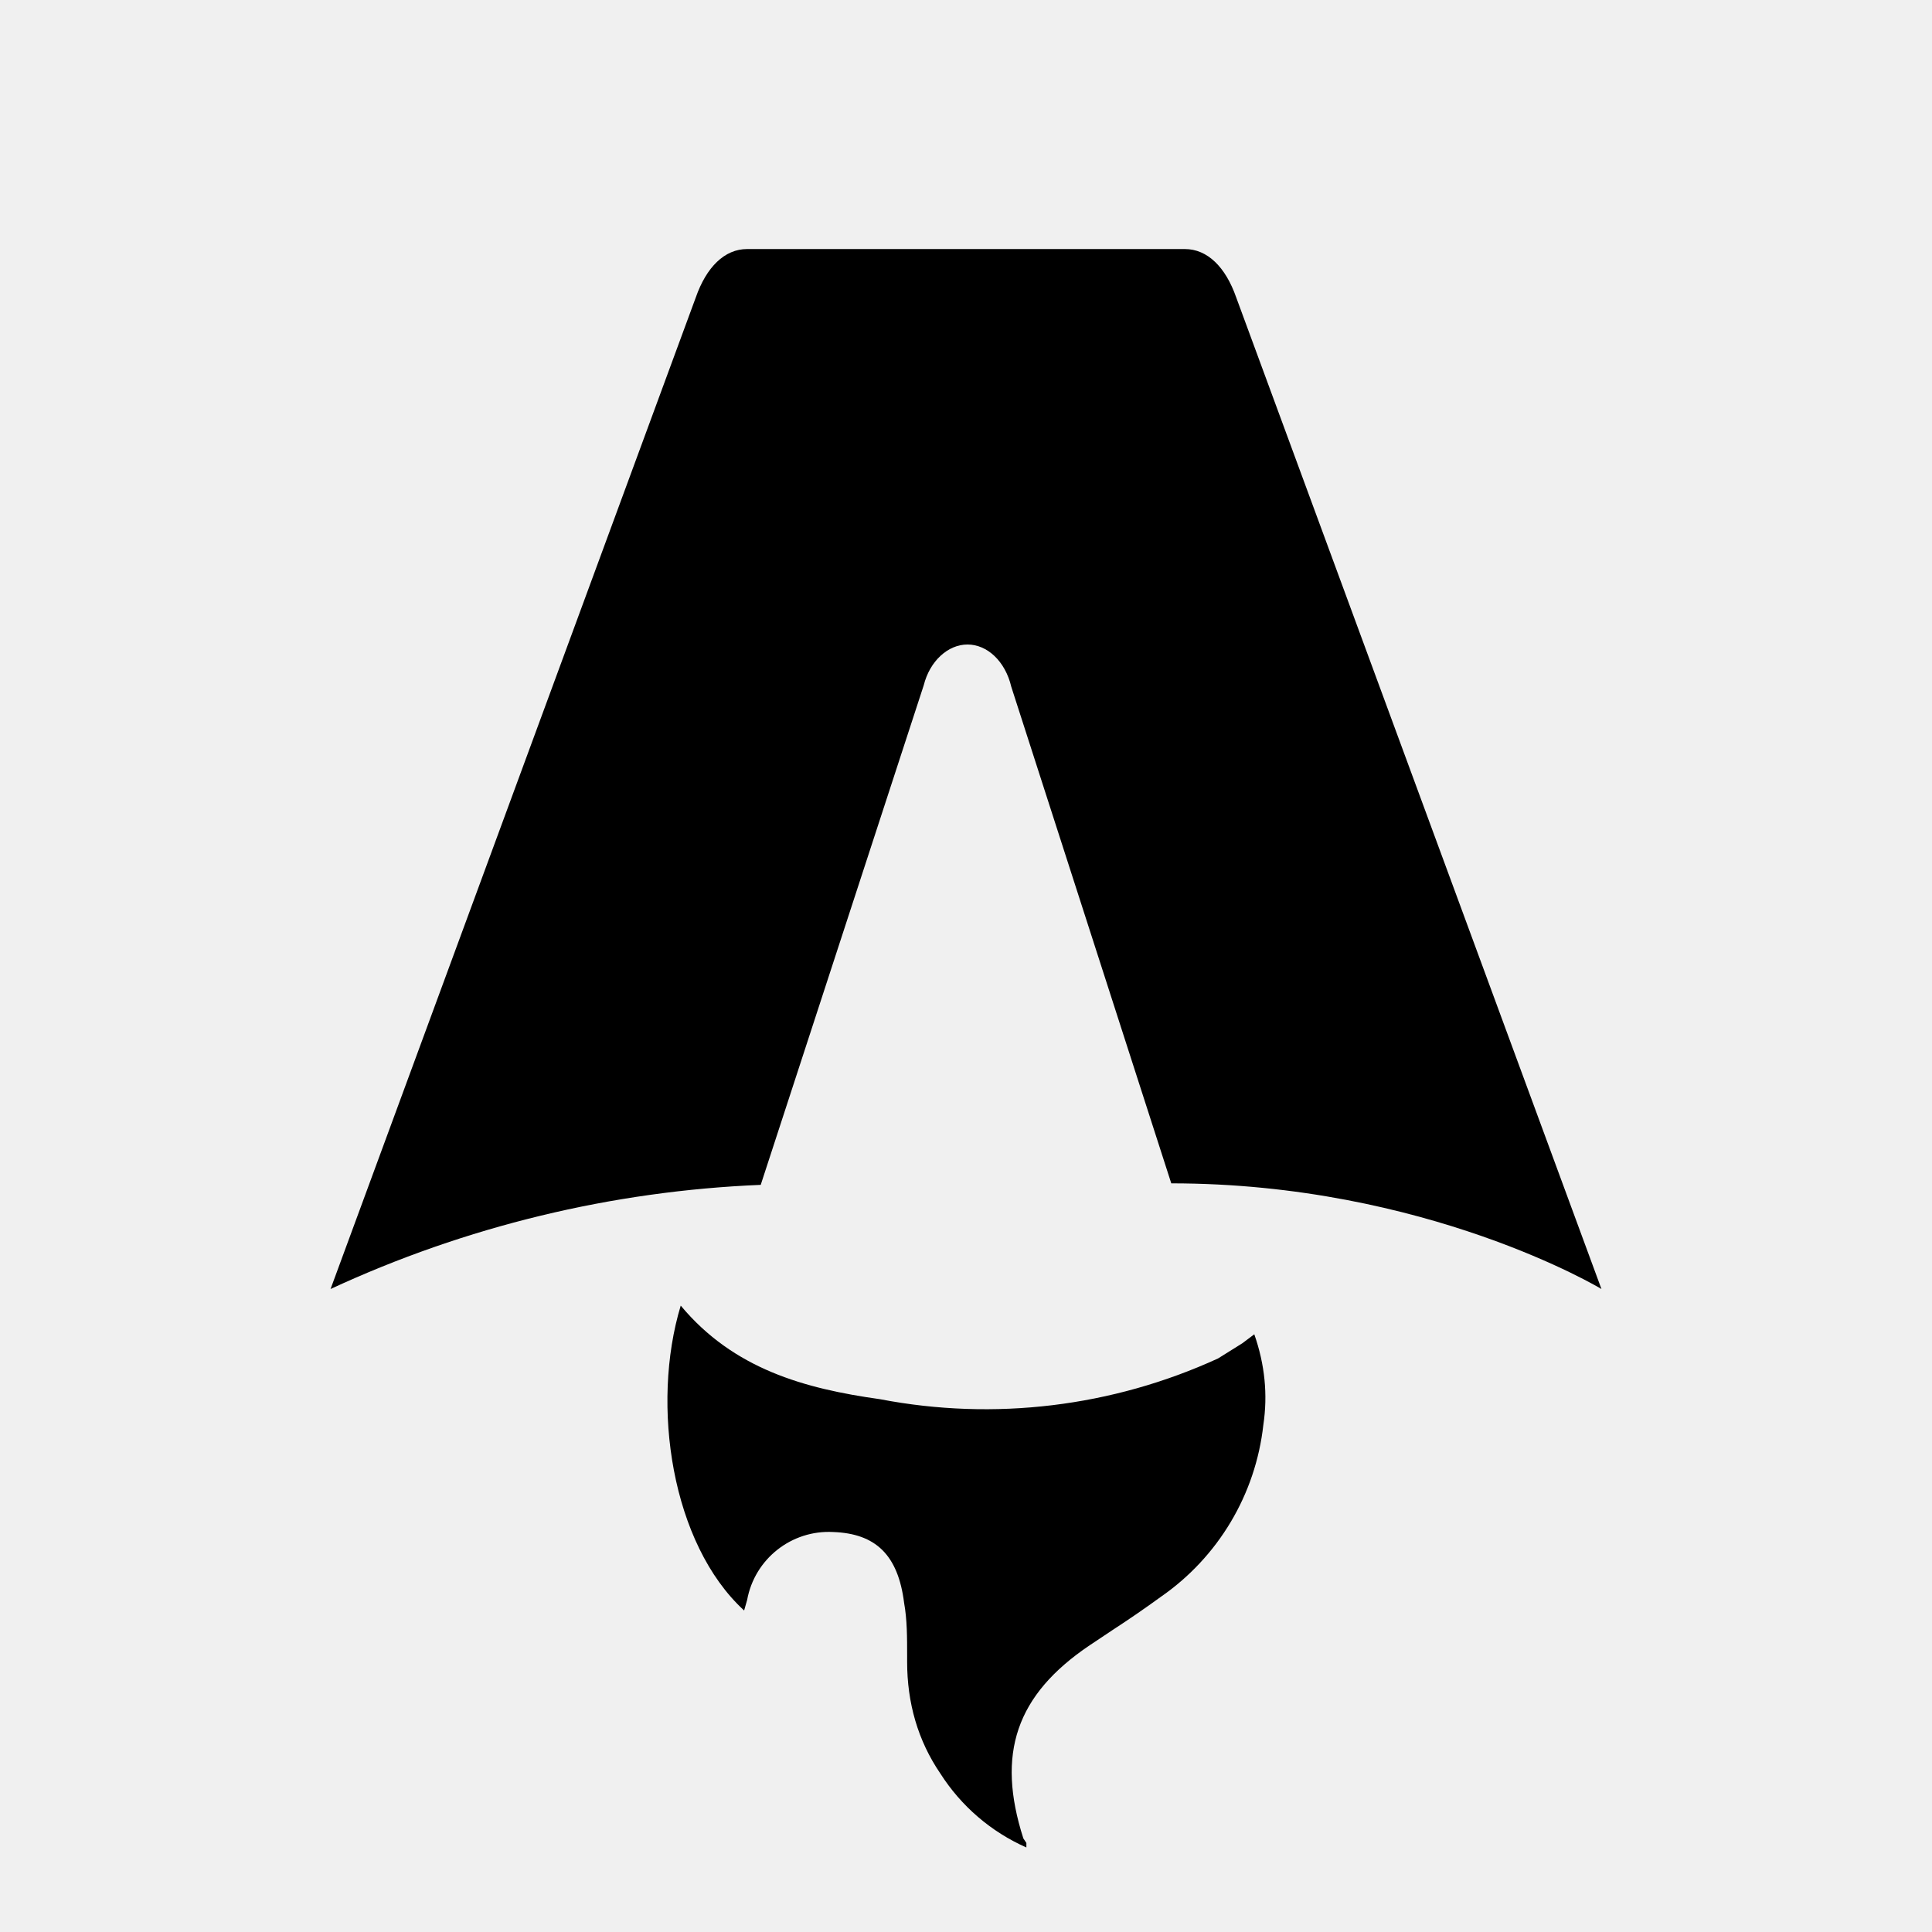
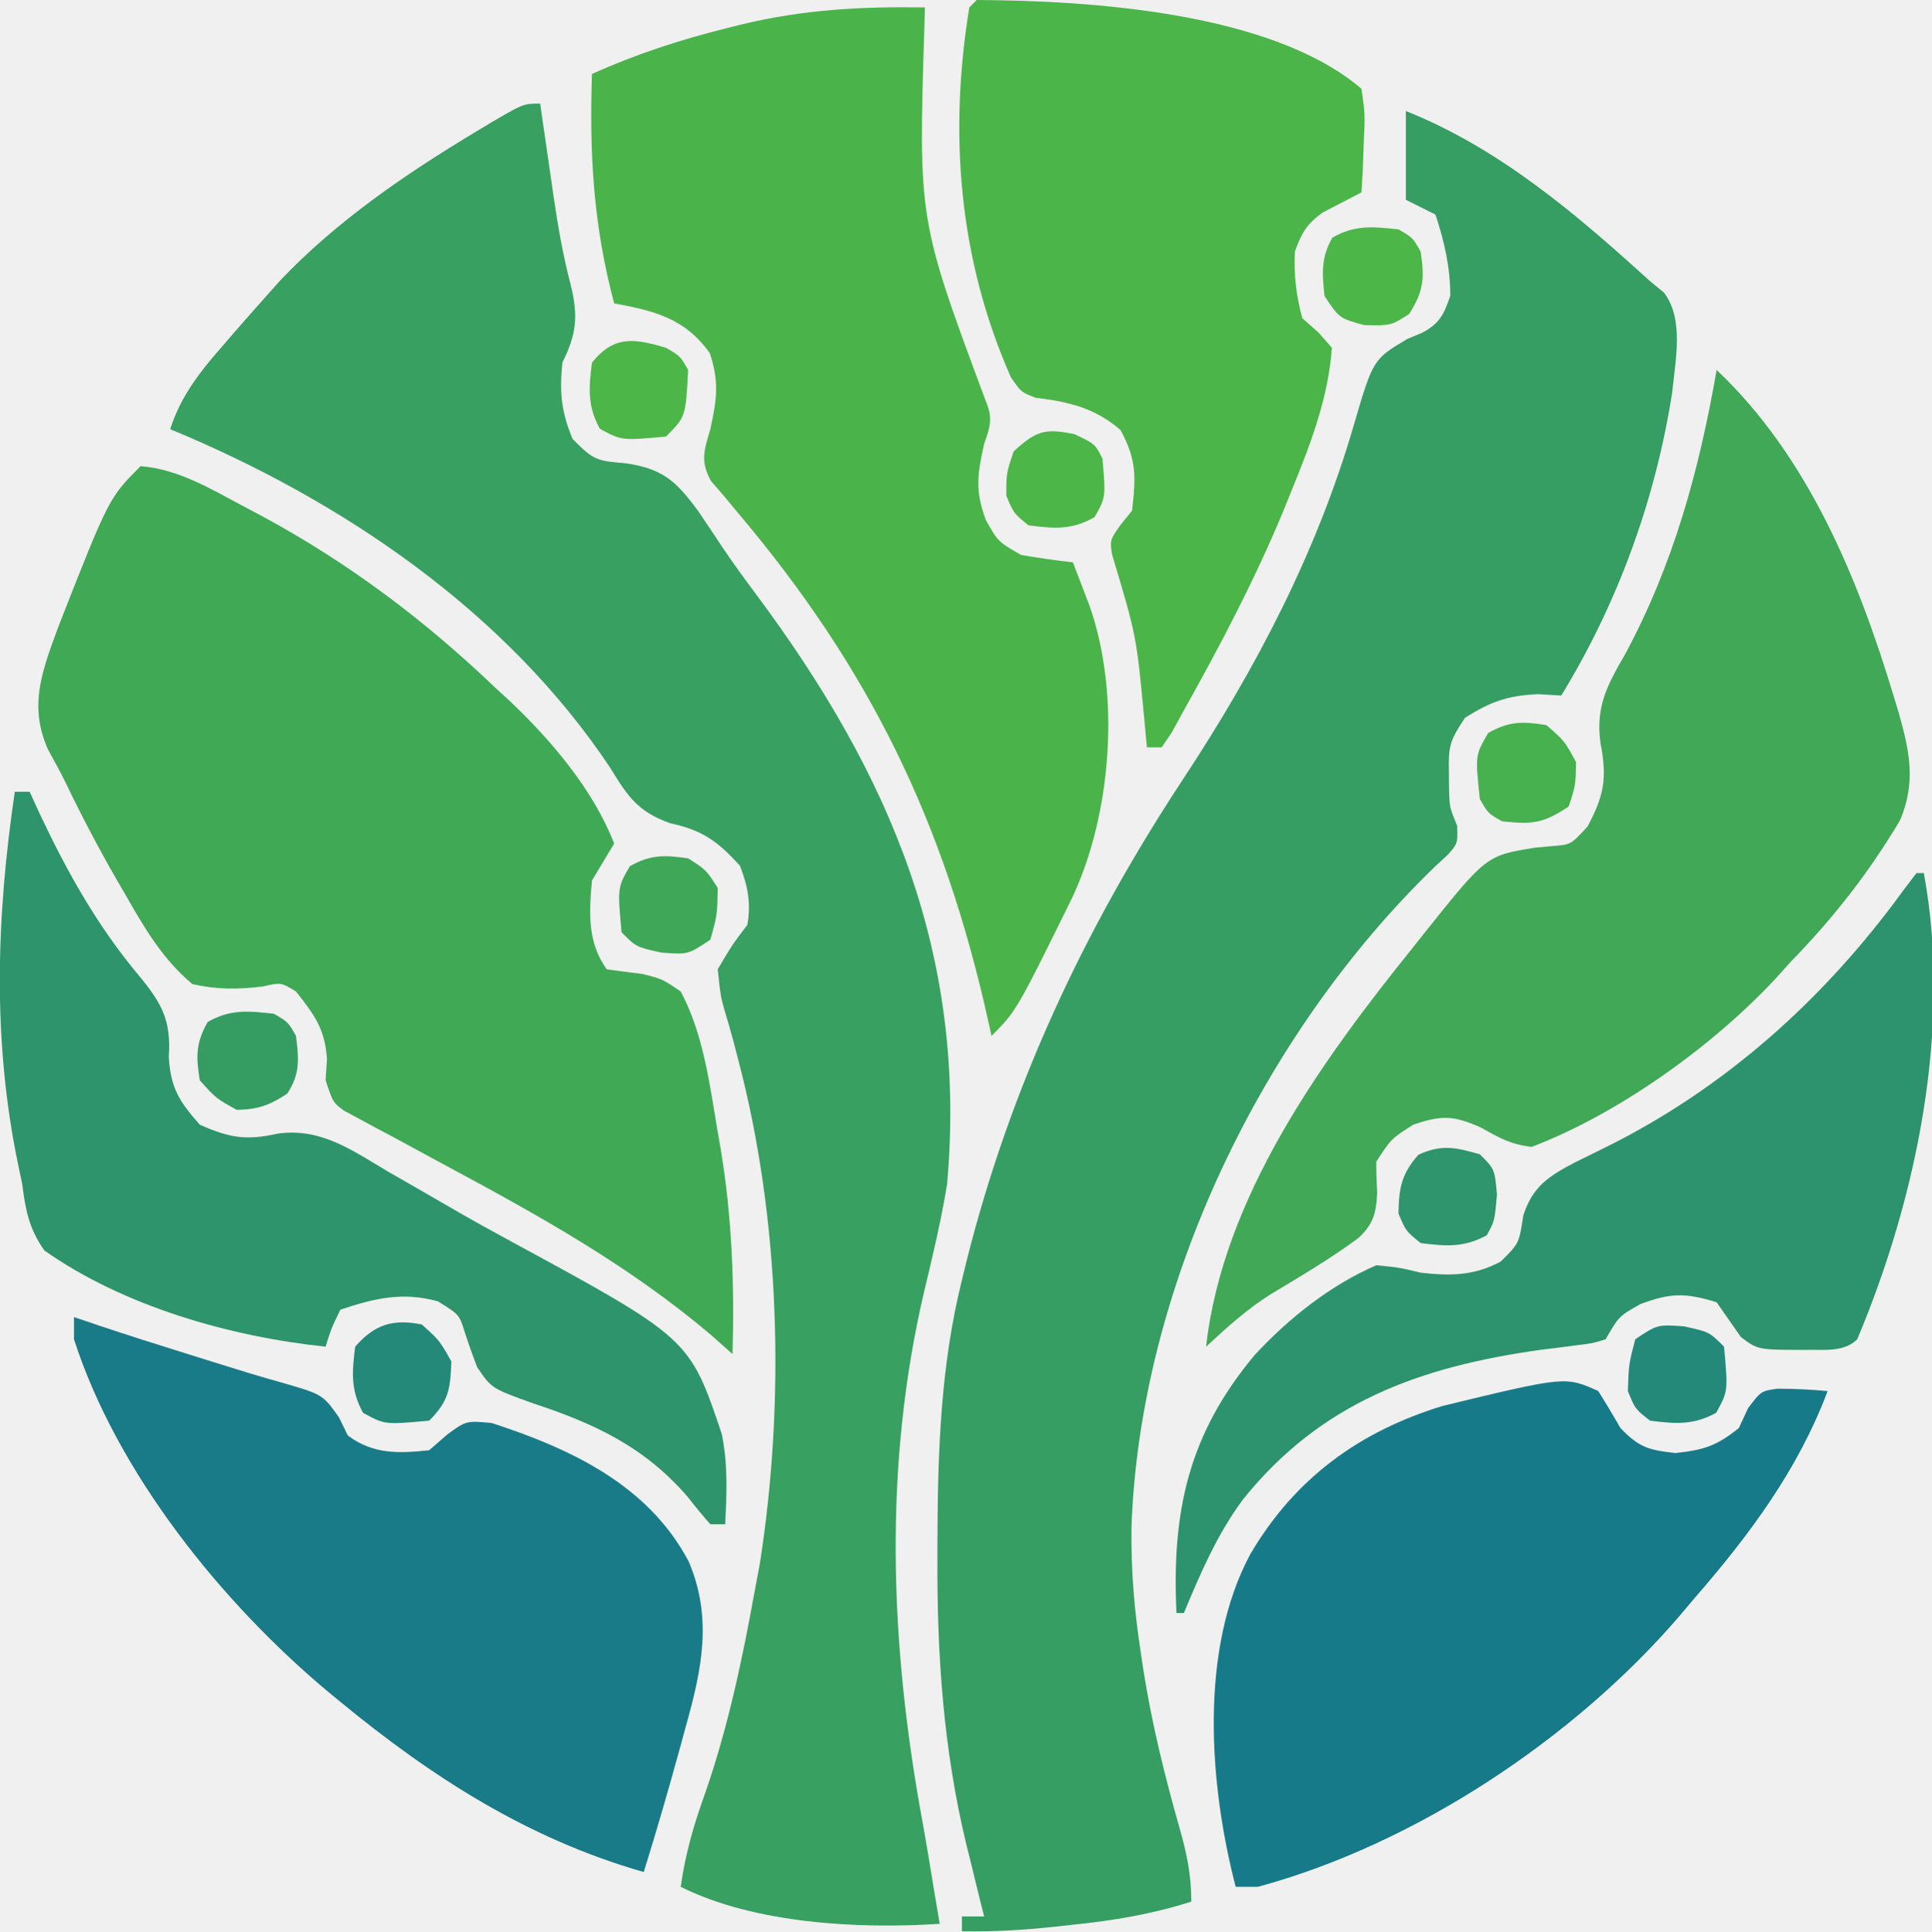
- <svg xmlns="http://www.w3.org/2000/svg" fill="none" viewBox="0 0 128 128">
-   <path d="M50.4 78.5a75.1 75.1 0 0 0-28.5 6.9l24.2-65.7c.7-2 1.9-3.2 3.4-3.2h29c1.5 0 2.7 1.2 3.4 3.2l24.2 65.7s-11.6-7-28.5-7L67 45.5c-.4-1.7-1.6-2.8-2.9-2.8-1.3 0-2.5 1.1-2.9 2.7L50.4 78.5Zm-1.1 28.2Zm-4.2-20.2c-2 6.6-.6 15.8 4.2 20.2a17.5 17.5 0 0 1 .2-.7 5.5 5.5 0 0 1 5.7-4.5c2.8.1 4.3 1.5 4.7 4.7.2 1.1.2 2.3.2 3.5v.4c0 2.7.7 5.2 2.2 7.4a13 13 0 0 0 5.7 4.9v-.3l-.2-.3c-1.8-5.6-.5-9.5 4.4-12.8l1.5-1a73 73 0 0 0 3.2-2.2 16 16 0 0 0 6.8-11.4c.3-2 .1-4-.6-6l-.8.6-1.6 1a37 37 0 0 1-22.4 2.7c-5-.7-9.7-2-13.2-6.2Z" />
-   <style>
-         path { fill: #000; }
-         @media (prefers-color-scheme: dark) {
-             path { fill: #FFF; }
-         }
-     </style>
+ <svg xmlns="http://www.w3.org/2000/svg" version="1.1" width="261" height="261">
+   <path d="M0 0 C12.671 5.068 23.003 13.917 33 23 C33.616 23.505 34.232 24.011 34.867 24.531 C37.647 28.135 36.406 33.749 36 38 C33.741 52.485 28.658 66.496 21 79 C19.969 78.938 18.938 78.876 17.875 78.812 C13.706 79.014 11.506 79.798 8 82 C5.918 85.123 5.746 85.828 5.812 89.375 C5.824 90.574 5.824 90.574 5.836 91.797 C5.911 94.117 5.911 94.117 6.938 96.625 C7 99 7 99 5.699 100.482 C5.106 101.032 4.513 101.582 3.902 102.148 C-19.363 124.651 -35.935 158.848 -37.082 191.328 C-37.163 197.132 -36.702 202.707 -35.812 208.438 C-35.684 209.286 -35.556 210.134 -35.425 211.008 C-34.285 218.104 -32.595 224.999 -30.626 231.908 C-29.623 235.444 -29 238.293 -29 242 C-34.349 243.695 -39.487 244.558 -45.062 245.125 C-45.839 245.211 -46.616 245.298 -47.416 245.387 C-51.632 245.836 -55.754 246.095 -60 246 C-60 245.34 -60 244.68 -60 244 C-59.01 244 -58.02 244 -57 244 C-57.398 242.403 -57.398 242.403 -57.805 240.773 C-58.162 239.307 -58.519 237.841 -58.875 236.375 C-59.049 235.681 -59.223 234.988 -59.402 234.273 C-62.525 221.318 -63.377 208.573 -63.312 195.312 C-63.31 194.519 -63.308 193.725 -63.306 192.907 C-63.254 181.048 -62.873 169.561 -60 158 C-59.796 157.165 -59.592 156.331 -59.382 155.471 C-53.451 131.865 -43.429 110.486 -30.043 90.199 C-20.272 75.363 -12.06 59.704 -7.074 42.585 C-4.428 33.556 -4.428 33.556 0.188 30.812 C0.862 30.53 1.536 30.248 2.23 29.957 C4.594 28.679 5.128 27.514 6 25 C6.022 21.211 5.196 17.587 4 14 C2.68 13.34 1.36 12.68 0 12 C0 8.04 0 4.08 0 0 Z " fill="#369D63" transform="translate(190,15)" />
+   <path d="M0 0 C0.121 0.846 0.121 0.846 0.244 1.709 C0.616 4.307 0.996 6.903 1.375 9.5 C1.501 10.387 1.628 11.274 1.758 12.188 C2.369 16.346 3.051 20.409 4.121 24.477 C5.172 28.69 4.915 31.169 3 35 C2.615 39.007 2.824 41.577 4.375 45.312 C7.319 48.326 7.753 48.264 11.688 48.625 C16.612 49.386 18.362 51.026 21.312 55 C22.45 56.682 23.586 58.365 24.697 60.063 C26.129 62.192 27.639 64.248 29.172 66.305 C47.317 90.673 57.724 115.039 55 146 C54.216 150.855 53.076 155.613 51.933 160.394 C46.354 184.013 47.265 208.205 51.627 231.954 C52.187 235.025 52.684 238.106 53.188 241.188 C53.457 242.792 53.728 244.396 54 246 C43.07 246.718 28.972 245.986 19 241 C19.617 236.518 20.775 232.562 22.312 228.312 C25.403 219.38 27.317 210.289 29 201 C29.228 199.787 29.456 198.574 29.691 197.324 C33.142 175.245 32.462 150.843 26.77 129.219 C26.569 128.445 26.369 127.672 26.163 126.875 C25.776 125.426 25.363 123.983 24.919 122.551 C24.379 120.602 24.379 120.602 24 117 C25.895 113.777 25.895 113.777 28 111 C28.516 108.088 28.066 105.751 27 103 C23.972 99.683 21.972 98.211 17.57 97.254 C13.215 95.724 11.793 93.579 9.5 89.812 C-4.571 68.663 -26.75 53.621 -50 44 C-48.53 39.427 -45.924 36.188 -42.812 32.625 C-42.313 32.048 -41.814 31.47 -41.3 30.876 C-39.877 29.241 -38.442 27.618 -37 26 C-36.398 25.323 -35.796 24.646 -35.176 23.949 C-27.573 15.925 -18.237 9.555 -8.812 3.875 C-8.165 3.485 -7.517 3.094 -6.85 2.692 C-2.266 0 -2.266 0 0 0 Z " fill="#38A060" transform="translate(73,14)" />
+   <path d="M0 0 C5.135 0.41 9.473 3.067 13.938 5.438 C14.779 5.883 15.62 6.329 16.486 6.789 C28.173 13.117 38.388 20.803 48 30 C48.634 30.583 49.268 31.165 49.922 31.766 C55.507 37.055 61.192 43.757 64 51 C63.007 52.671 62.006 54.337 61 56 C60.609 60.384 60.373 64.363 63 68 C64.602 68.224 66.207 68.429 67.812 68.625 C70.52 69.309 70.52 69.309 73 71 C76.074 76.75 76.926 83.642 78 90 C78.128 90.736 78.257 91.473 78.389 92.231 C79.936 101.487 80.263 110.631 80 120 C79.072 119.175 78.144 118.35 77.188 117.5 C66.179 108.151 54.106 101.426 41.445 94.628 C38.939 93.28 36.438 91.922 33.938 90.562 C33.158 90.15 32.378 89.737 31.574 89.311 C30.857 88.921 30.141 88.531 29.402 88.129 C28.451 87.62 28.451 87.62 27.48 87.1 C26 86 26 86 25 83 C25.062 82.072 25.124 81.144 25.188 80.188 C24.948 76.11 23.502 74.165 21 71 C18.993 69.764 18.993 69.764 16.496 70.324 C13.052 70.733 10.397 70.746 7 70 C3.016 66.67 0.542 62.468 -2 58 C-2.399 57.315 -2.798 56.63 -3.208 55.924 C-5.671 51.647 -7.952 47.314 -10.089 42.865 C-10.835 41.338 -11.647 39.843 -12.477 38.359 C-15.23 32.347 -13.225 27.456 -11.062 21.562 C-4.273 4.273 -4.273 4.273 0 0 Z " fill="#40A956" transform="translate(19,63)" />
+   <path d="M0 0 C-0.021 0.795 -0.042 1.589 -0.063 2.408 C-0.895 28.687 -0.895 28.687 8.145 52.984 C9.205 55.482 8.885 56.482 8 59 C7.088 63.105 6.75 65.339 8.25 69.312 C9.883 72.207 9.883 72.207 13 74 C15.324 74.394 17.658 74.735 20 75 C20.482 76.249 20.96 77.499 21.438 78.75 C21.704 79.446 21.971 80.142 22.246 80.859 C26.461 92.828 25.245 108.987 19.909 120.317 C12.356 135.644 12.356 135.644 9 139 C8.85 138.316 8.699 137.632 8.544 136.927 C2.56 110.026 -7.469 89.401 -25.219 68.371 C-25.868 67.589 -26.518 66.806 -27.188 66 C-28.044 65.01 -28.044 65.01 -28.918 64 C-30.386 61.286 -29.851 59.904 -29 57 C-28.13 53.011 -27.785 50.658 -29.062 46.75 C-32.387 42.032 -36.55 41.007 -42 40 C-44.811 29.441 -45.355 19.85 -45 9 C-39.079 6.324 -33.103 4.381 -26.812 2.812 C-26.148 2.646 -25.483 2.479 -24.799 2.308 C-16.427 0.283 -8.574 -0.127 0 0 Z " fill="#4AB44A" transform="translate(125,1)" />
+   <path d="M0 0 C12.359 11.687 19.107 28.112 23.938 44.125 C24.255 45.173 24.255 45.173 24.579 46.241 C26.08 51.52 26.971 55.713 24.785 60.859 C20.522 68.013 15.797 74.035 10 80 C9.325 80.749 8.649 81.498 7.953 82.27 C-0.556 91.403 -13.291 100.546 -25 105 C-27.836 104.661 -29.34 103.808 -31.875 102.375 C-35.613 100.73 -37.154 100.691 -41 102 C-43.978 103.894 -43.978 103.894 -46 107 C-46.003 108.396 -45.956 109.793 -45.875 111.188 C-46.001 113.897 -46.372 115.416 -48.385 117.289 C-52.154 120.09 -56.189 122.468 -60.212 124.879 C-63.462 126.917 -66.195 129.401 -69 132 C-66.74 111.842 -53.393 93.367 -41 78 C-40.284 77.093 -40.284 77.093 -39.553 76.167 C-31.141 65.632 -31.141 65.632 -24.562 64.562 C-23.344 64.45 -23.344 64.45 -22.102 64.336 C-19.695 64.147 -19.695 64.147 -17.438 61.688 C-15.162 57.433 -14.788 55.097 -15.715 50.305 C-16.347 45.449 -14.769 42.563 -12.375 38.438 C-5.809 26.22 -2.375 13.614 0 0 Z " fill="#40A857" transform="translate(232,50)" />
+   <path d="M0 0 C15.321 0.079 39.884 1.625 52 12 C52.488 15.355 52.488 15.355 52.312 19.188 C52.267 20.46 52.222 21.732 52.176 23.043 C52.089 24.507 52.089 24.507 52 26 C50.242 26.911 48.484 27.823 46.727 28.734 C44.588 30.302 43.89 31.51 43 34 C42.837 37.093 43.19 40.011 44 43 C44.722 43.639 45.444 44.279 46.188 44.938 C46.786 45.618 47.384 46.299 48 47 C47.549 53.749 45.04 60.234 42.5 66.438 C42.157 67.286 41.814 68.135 41.46 69.01 C37.598 78.327 32.925 87.207 28 96 C27.45 97.002 26.899 98.003 26.332 99.035 C25.892 99.684 25.453 100.332 25 101 C24.34 101 23.68 101 23 101 C22.89 99.817 22.781 98.633 22.668 97.414 C21.596 85.943 21.596 85.943 18.293 74.945 C18 73 18 73 19.398 70.988 C19.927 70.332 20.455 69.676 21 69 C21.508 64.429 21.63 62.159 19.438 58.125 C15.991 55.12 12.429 54.3 7.941 53.746 C6 53 6 53 4.621 50.988 C-2.416 35.079 -3.799 18.105 -1 1 C-0.67 0.67 -0.34 0.34 0 0 Z " fill="#4BB549" transform="translate(132,0)" />
+   <path d="M0 0 C1.038 1.643 2.036 3.312 3 5 C5.524 7.614 6.768 7.975 10.438 8.375 C14.262 7.972 16.026 7.395 19 5 C19.413 4.113 19.825 3.226 20.25 2.312 C22 0 22 0 24.184 -0.32 C26.475 -0.313 28.719 -0.215 31 0 C26.991 10.651 20.413 19.485 13 28 C12.278 28.856 11.556 29.712 10.812 30.594 C-3.431 47.075 -24.769 61.242 -46 67 C-46.99 67 -47.98 67 -49 67 C-52.582 53.203 -53.979 34.939 -47 22 C-40.968 11.773 -32.28 5.446 -21 2 C-4.441 -2.003 -4.441 -2.003 0 0 Z " fill="#177A88" transform="translate(216,188)" />
+   <path d="M0 0 C1.155 0.392 2.31 0.784 3.5 1.188 C7.287 2.452 11.089 3.661 14.902 4.847 C16.303 5.283 17.704 5.722 19.104 6.163 C22.037 7.086 24.963 7.99 27.926 8.812 C33.611 10.45 33.611 10.45 35.812 13.562 C36.4 14.769 36.4 14.769 37 16 C40.421 18.566 43.848 18.437 48 18 C48.804 17.299 49.609 16.598 50.438 15.875 C53 14 53 14 56.438 14.312 C67.187 17.807 77.613 22.702 83.078 33.039 C86.321 40.674 84.851 47.6 82.688 55.312 C82.46 56.148 82.233 56.983 81.999 57.843 C80.426 63.59 78.772 69.31 77 75 C61.408 70.545 48.406 62.211 36 52 C35.164 51.313 35.164 51.313 34.312 50.613 C19.947 38.601 5.813 21.05 0 3 C0 2.01 0 1.02 0 0 Z " fill="#187B87" transform="translate(10,178)" />
+   <path d="M0 0 C0.66 0 1.32 0 2 0 C2.461 1.004 2.923 2.008 3.398 3.043 C7.149 10.979 11.124 18.08 16.761 24.837 C19.934 28.669 21.135 30.93 20.812 35.875 C21.063 40.051 22.238 41.884 25 45 C29.032 46.783 31.258 47.166 35.578 46.199 C41.42 45.406 45.63 48.485 50.5 51.375 C51.463 51.925 52.425 52.475 53.417 53.042 C55.366 54.157 57.311 55.28 59.251 56.411 C61.708 57.831 64.181 59.207 66.676 60.559 C91.198 73.866 91.198 73.866 95.543 86.801 C96.384 90.848 96.227 94.891 96 99 C95.34 99 94.68 99 94 99 C92.955 97.83 91.964 96.612 91 95.375 C85.207 88.616 78.474 85.439 70.125 82.688 C64.44 80.646 64.44 80.646 62.496 77.793 C61.889 76.222 61.323 74.634 60.805 73.031 C60.074 70.673 60.074 70.673 57.188 68.875 C52.381 67.555 48.649 68.45 44 70 C42.781 72.504 42.781 72.504 42 75 C29.132 73.659 14.688 69.541 4 62 C1.93 59.085 1.437 56.507 1 53 C0.817 52.131 0.634 51.262 0.445 50.367 C-3.053 33.548 -2.484 16.877 0 0 Z " fill="#2E946C" transform="translate(2,107)" />
+   <path d="M0 0 C0.33 0 0.66 0 1 0 C4.829 20.707 0.063 43.845 -8 63 C-9.867 64.867 -12.742 64.345 -15.25 64.438 C-21.439 64.424 -21.439 64.424 -23.727 62.695 C-24.824 61.135 -25.912 59.568 -27 58 C-31.173 56.71 -33.222 56.707 -37.312 58.25 C-40.207 59.883 -40.207 59.883 -42 63 C-43.781 63.552 -43.781 63.552 -45.93 63.809 C-47.114 63.966 -47.114 63.966 -48.323 64.126 C-49.165 64.229 -50.007 64.332 -50.875 64.438 C-67.148 66.736 -80.438 71.503 -91 84.625 C-94.5 89.358 -96.751 94.587 -99 100 C-99.33 100 -99.66 100 -100 100 C-100.66 86.22 -98.351 75.788 -89.441 65.137 C-84.86 60.182 -79.206 55.683 -73 53 C-69.914 53.293 -69.914 53.293 -67 54 C-62.987 54.443 -59.845 54.451 -56.188 52.5 C-53.703 50.056 -53.703 50.056 -53.125 46.25 C-51.845 42.33 -49.736 40.982 -46.145 39.094 C-44.822 38.439 -43.498 37.786 -42.173 37.135 C-25.92 29.12 -12.477 17.041 -1.863 2.457 C-1.248 1.646 -0.634 0.835 0 0 Z " fill="#2D936E" transform="translate(259,118)" />
+   <path d="M0 0 C3.438 0.75 3.438 0.75 5.438 2.75 C5.983 8.755 5.983 8.755 4.375 11.688 C1.283 13.383 -1.118 13.181 -4.562 12.75 C-6.562 11.188 -6.562 11.188 -7.562 8.75 C-7.438 5.125 -7.438 5.125 -6.562 1.75 C-3.562 -0.25 -3.562 -0.25 0 0 Z " fill="#248978" transform="translate(227.5625,179.25)" />
+   <path d="M0 0 C1.938 1.125 1.938 1.125 3 3 C3.539 6.616 3.422 8.341 1.438 11.438 C-1 13 -1 13 -4.625 12.938 C-8 12 -8 12 -10 9 C-10.322 5.912 -10.487 3.86 -8.938 1.125 C-5.893 -0.643 -3.437 -0.368 0 0 Z " fill="#4CB649" transform="translate(189,31)" />
+   <path d="M0 0 C2.438 1.562 2.438 1.562 4 4 C3.938 7.625 3.938 7.625 3 11 C0 13 0 13 -3.562 12.75 C-7 12 -7 12 -9 10 C-9.55 3.948 -9.55 3.948 -7.875 1.062 C-5.065 -0.53 -3.172 -0.453 0 0 Z " fill="#3FA758" transform="translate(93,116)" />
+   <path d="M0 0 C1.938 1.125 1.938 1.125 3 3 C2.667 9.333 2.667 9.333 0 12 C-6.005 12.546 -6.005 12.546 -8.938 10.938 C-10.633 7.845 -10.431 5.445 -10 2 C-7.009 -1.681 -4.326 -1.289 0 0 Z " fill="#4CB649" transform="translate(90,47)" />
+   <path d="M0 0 C2.375 2.125 2.375 2.125 4 5 C3.854 8.727 3.658 10.342 1 13 C-5.005 13.546 -5.005 13.546 -7.938 11.938 C-9.633 8.845 -9.431 6.445 -9 3 C-6.377 -0.011 -3.906 -0.781 0 0 Z " fill="#248978" transform="translate(57,179)" />
+   <path d="M0 0 C2 2 2 2 2.312 5.438 C2 9 2 9 0.938 10.938 C-2.155 12.633 -4.555 12.431 -8 12 C-10 10.375 -10 10.375 -11 8 C-10.929 4.52 -10.614 2.705 -8.312 0.062 C-5.161 -1.386 -3.291 -0.93 0 0 Z " fill="#2E956C" transform="translate(200,156)" />
+   <path d="M0 0 C1.938 1.125 1.938 1.125 3 3 C3.394 6.153 3.583 8.111 1.812 10.812 C-0.593 12.389 -2.105 12.931 -5 13 C-7.812 11.438 -7.812 11.438 -10 9 C-10.524 5.791 -10.55 3.97 -8.938 1.125 C-5.893 -0.643 -3.437 -0.368 0 0 Z " fill="#369D62" transform="translate(37,137)" />
+   <path d="M0 0 C2.438 2.125 2.438 2.125 4 5 C3.938 8.188 3.938 8.188 3 11 C-0.469 13.313 -1.922 13.425 -6 13 C-7.875 11.938 -7.875 11.938 -9 10 C-9.633 4.09 -9.633 4.09 -7.875 1.062 C-5.03 -0.55 -3.209 -0.524 0 0 Z " fill="#47B04F" transform="translate(209,98)" />
+   <path d="M0 0 C2.75 1.312 2.75 1.312 3.75 3.312 C4.194 8.529 4.194 8.529 2.688 11.188 C-0.391 12.975 -2.779 12.746 -6.25 12.312 C-8.25 10.688 -8.25 10.688 -9.25 8.312 C-9.25 5.25 -9.25 5.25 -8.25 2.312 C-5.223 -0.455 -4.044 -0.856 0 0 Z " fill="#4CB649" transform="translate(145.25,58.6875)" />
</svg>
